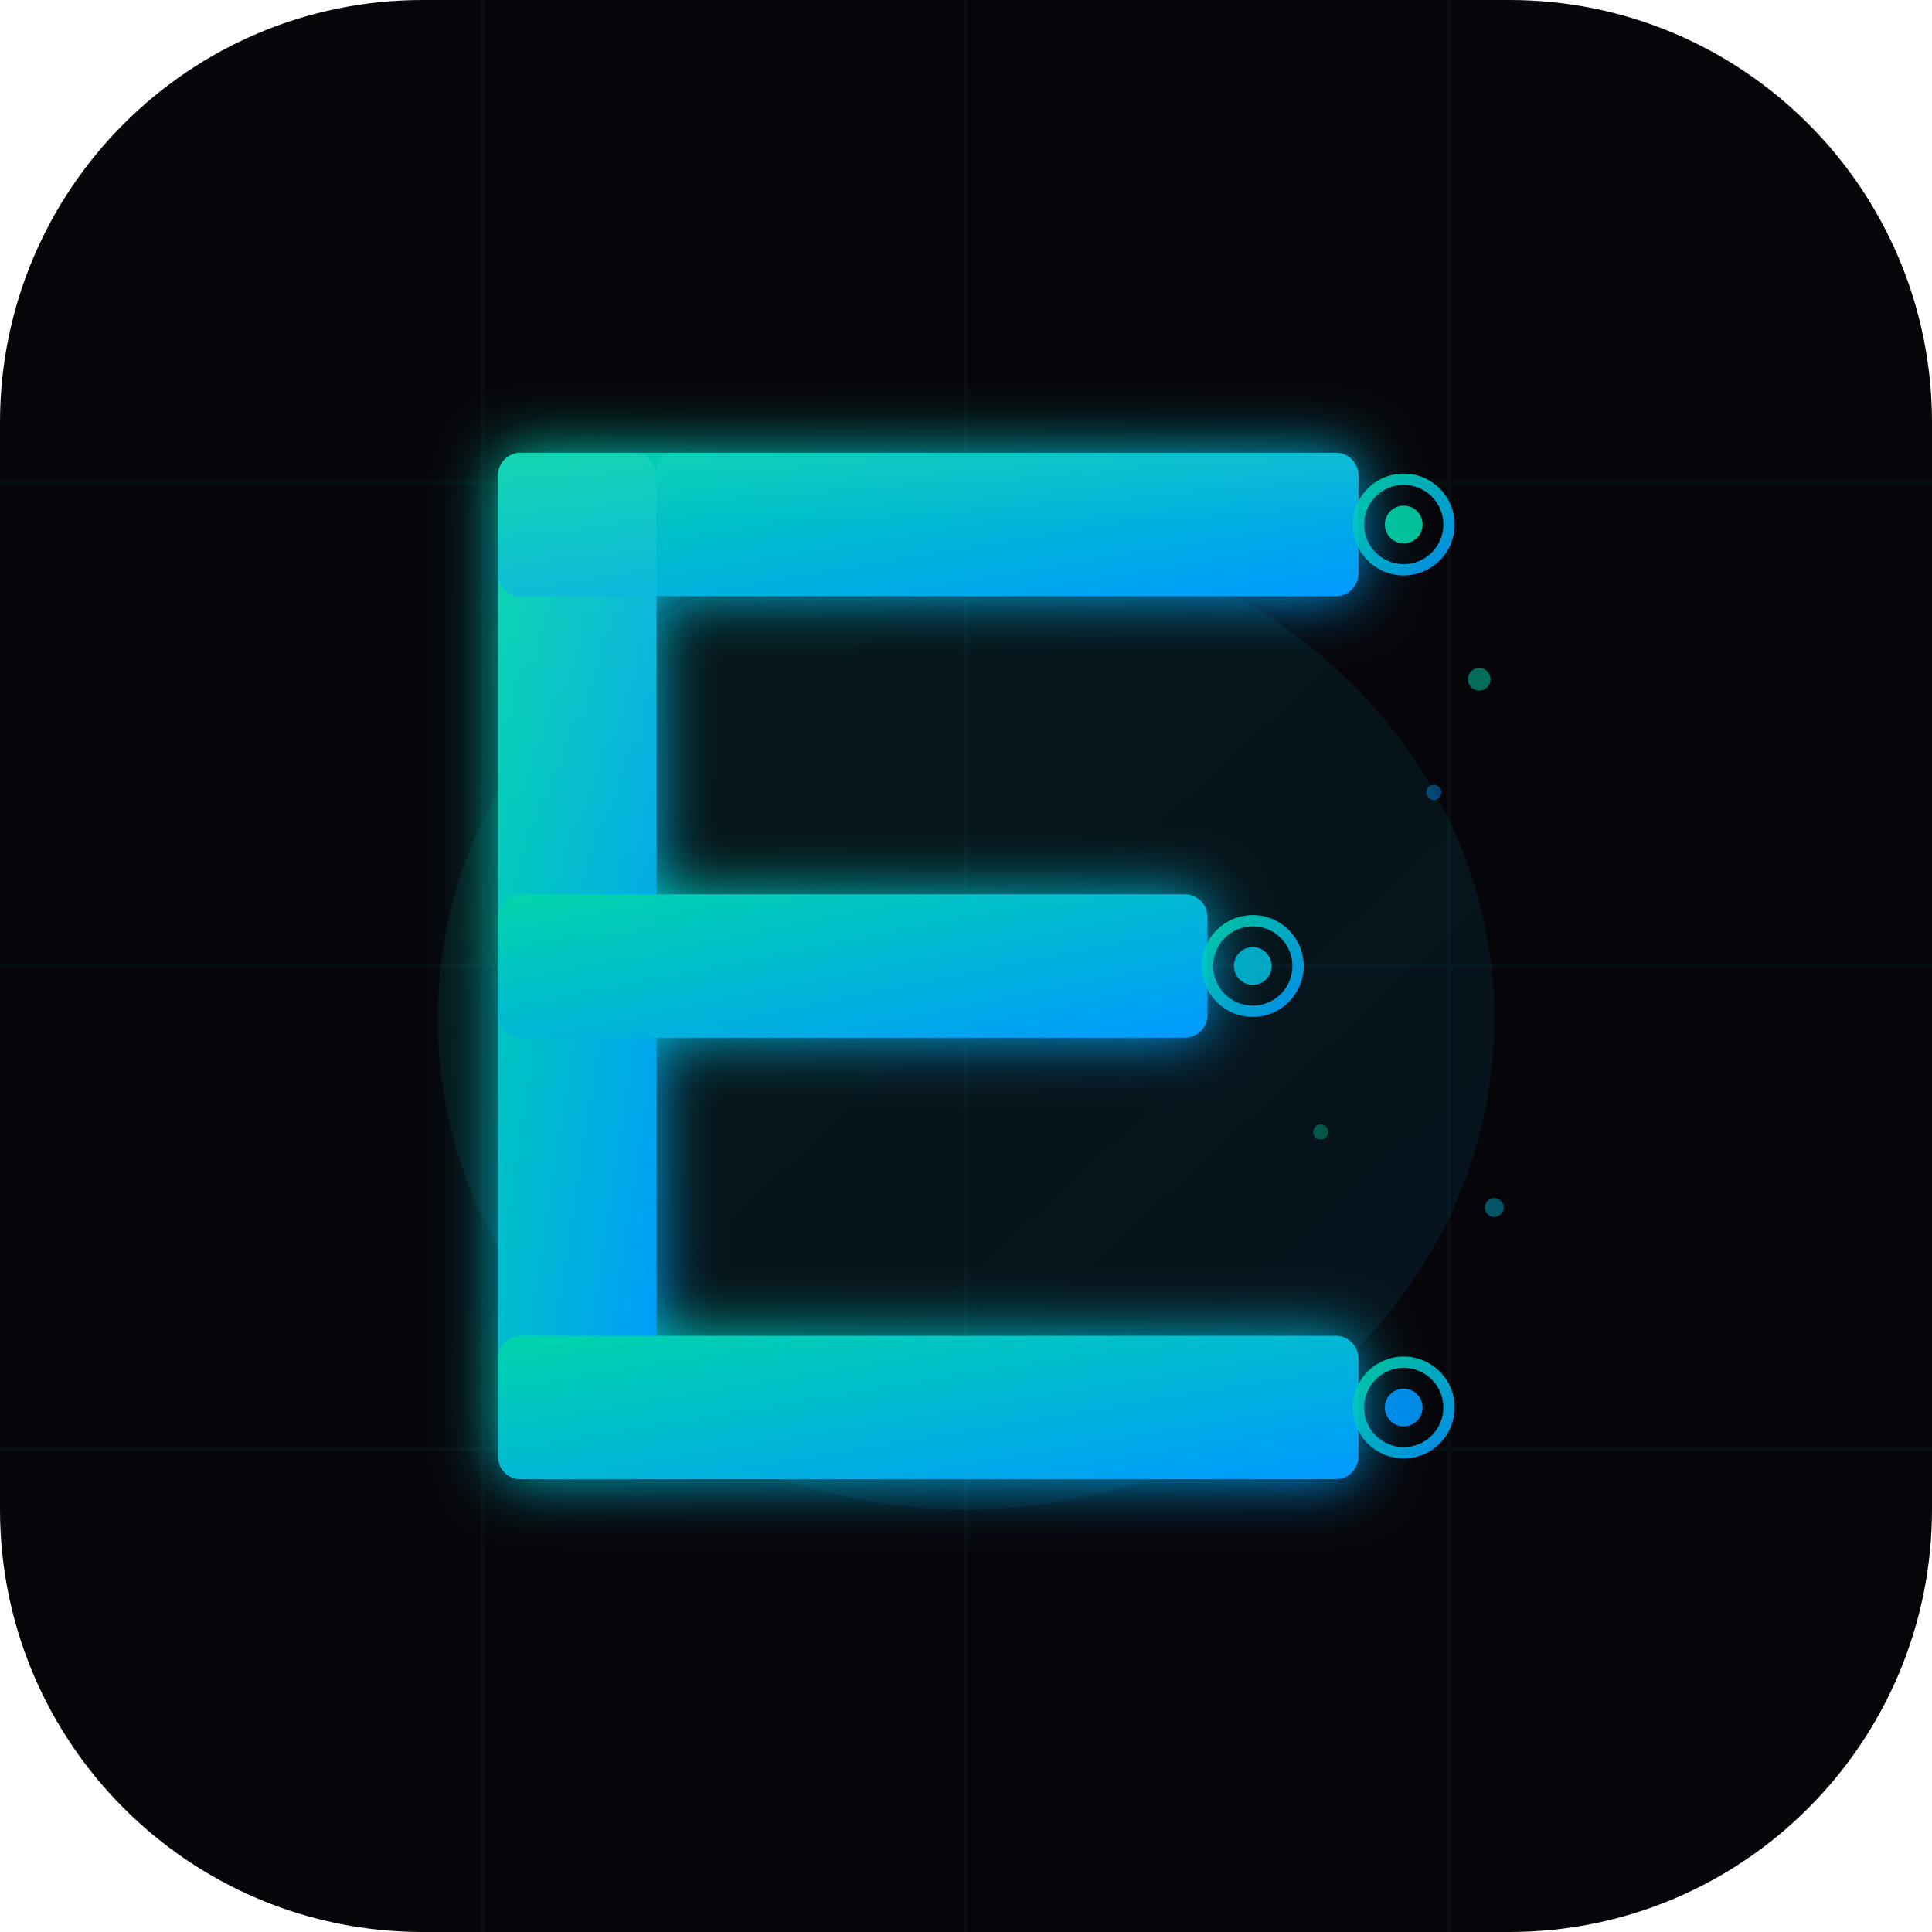
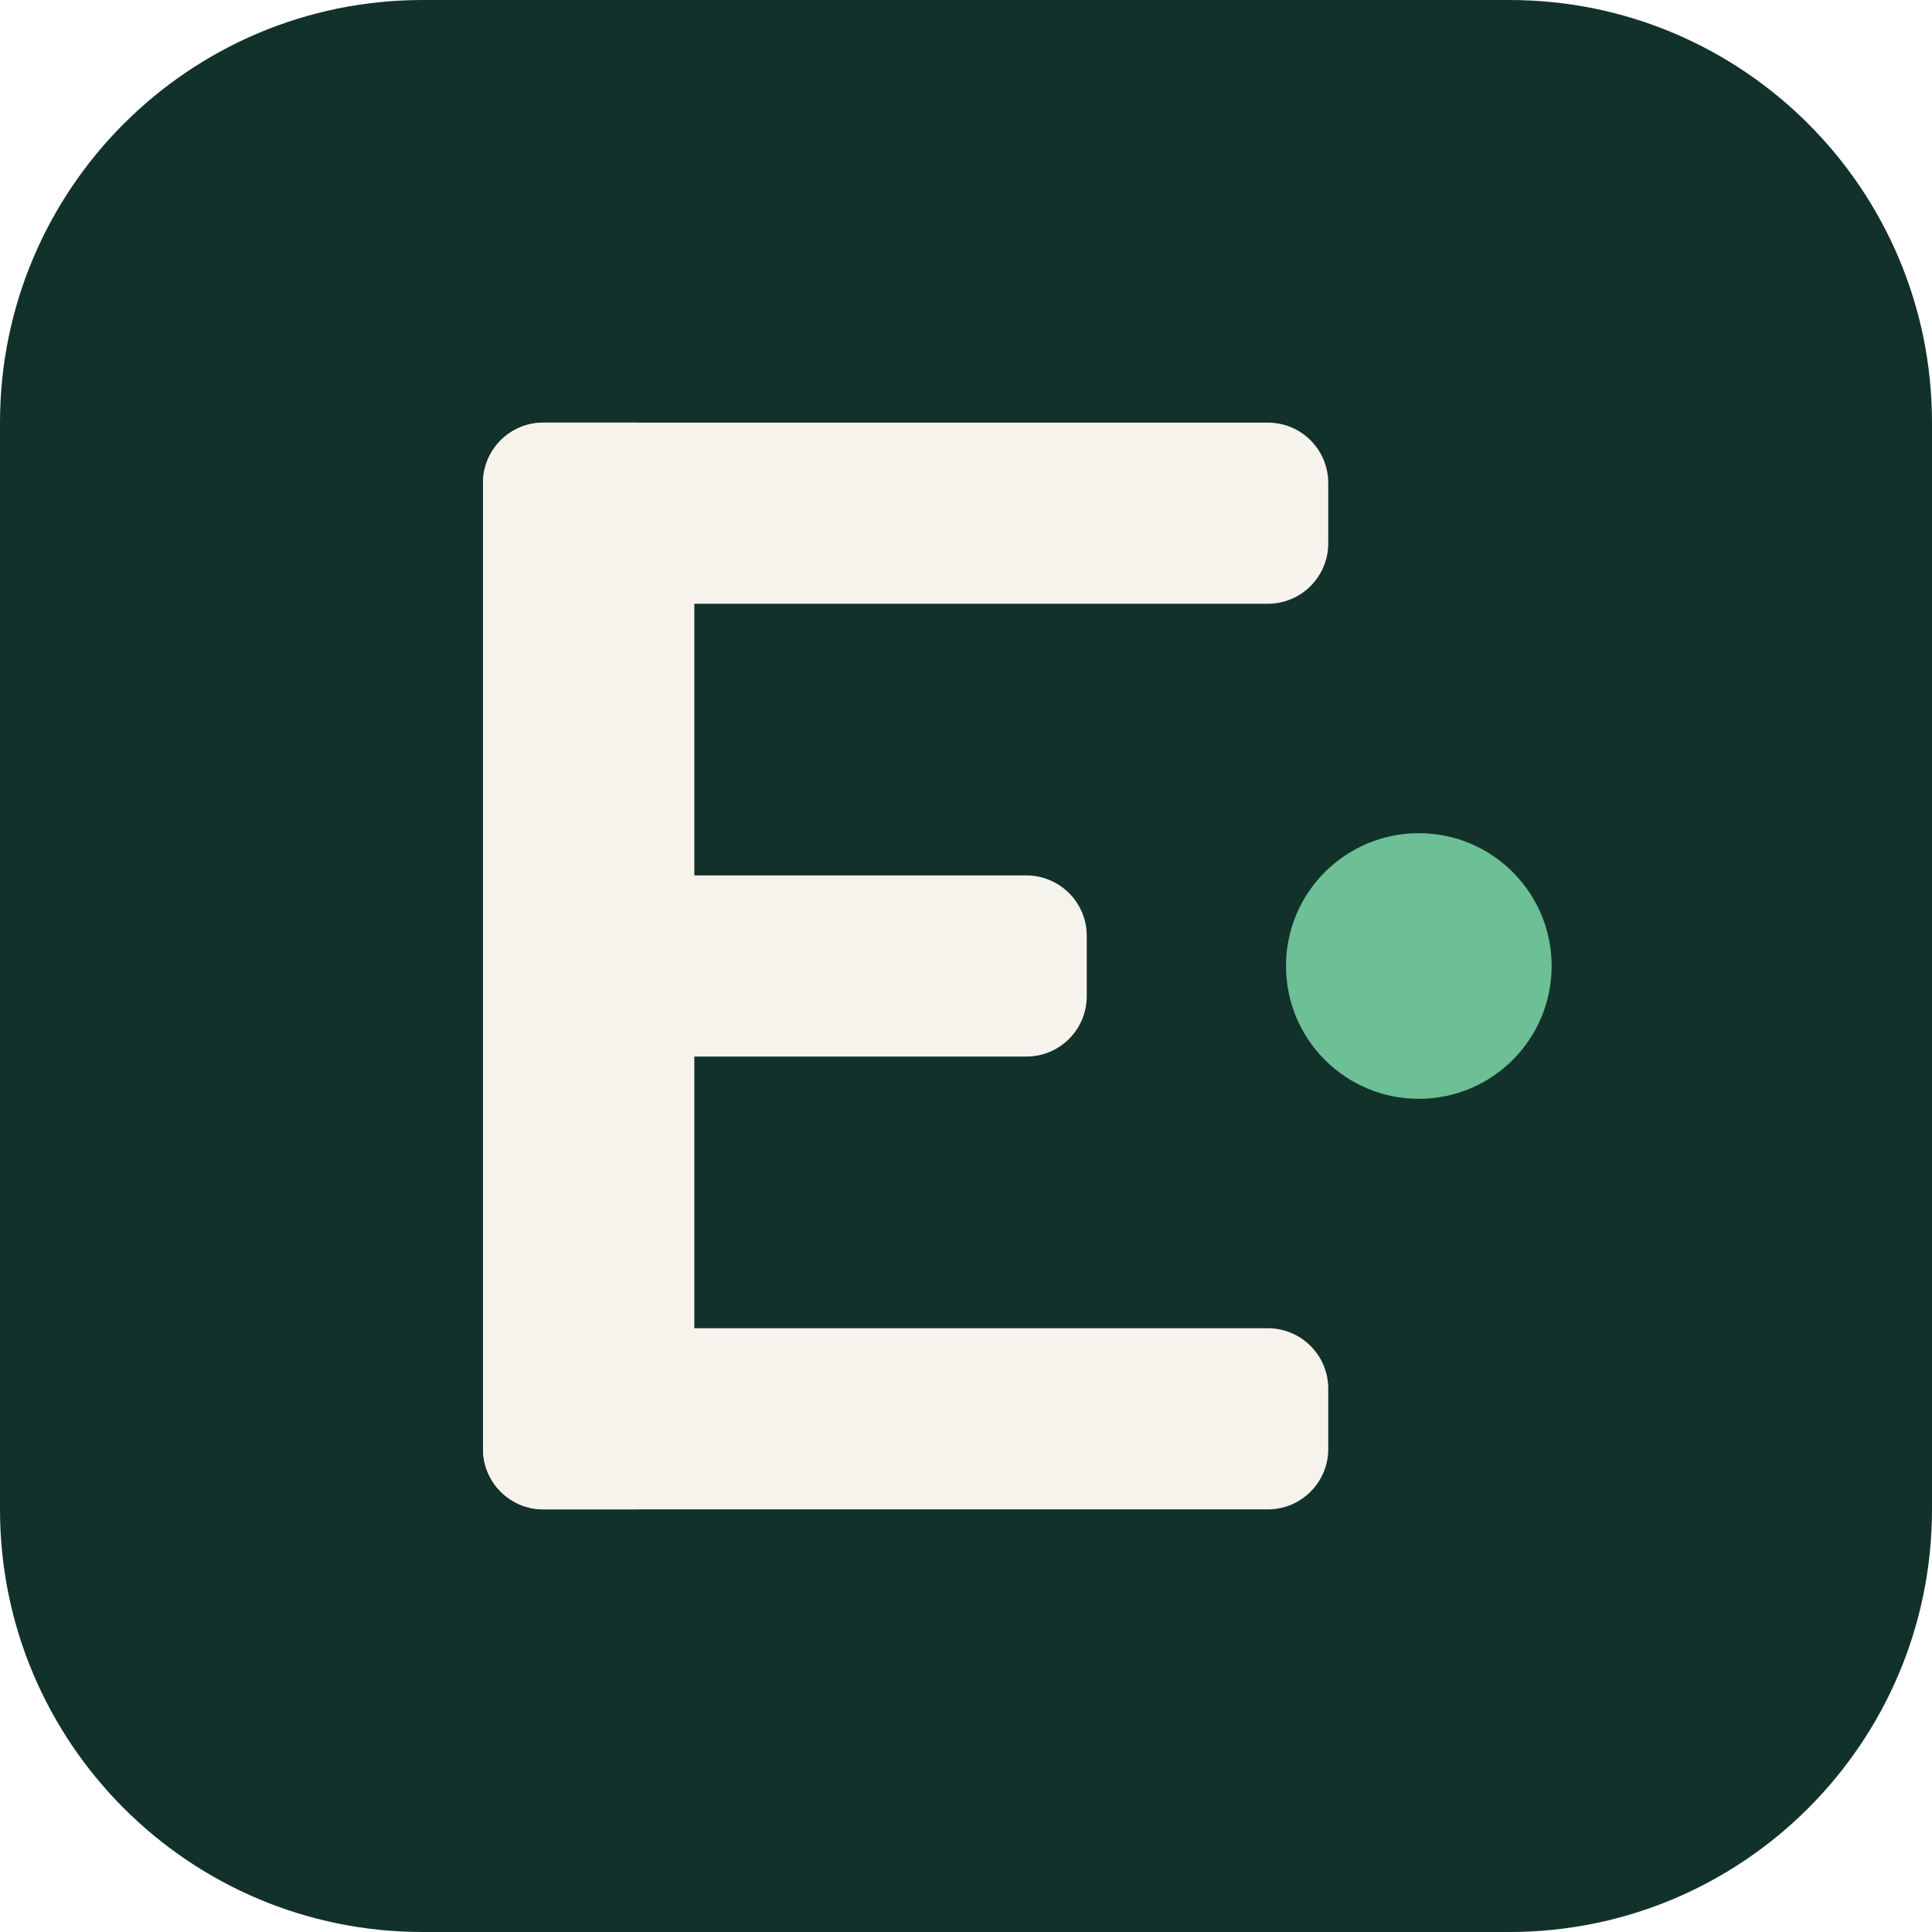
<svg xmlns="http://www.w3.org/2000/svg" viewBox="0 0 512 512" width="512" height="512">
-   <defs>
-     <linearGradient id="grad" x1="0%" y1="0%" x2="100%" y2="100%">
-       <stop offset="0%" stop-color="#00D4AA" />
-       <stop offset="50%" stop-color="#00B8D4" />
-       <stop offset="100%" stop-color="#0099FF" />
-     </linearGradient>
-     <linearGradient id="grad2" x1="100%" y1="0%" x2="0%" y2="100%">
-       <stop offset="0%" stop-color="#00D4AA" stop-opacity="0.6" />
-       <stop offset="100%" stop-color="#0099FF" stop-opacity="0.2" />
-     </linearGradient>
-     <linearGradient id="shine" x1="0%" y1="0%" x2="0%" y2="100%">
-       <stop offset="0%" stop-color="#fff" stop-opacity="0.15" />
-       <stop offset="100%" stop-color="#fff" stop-opacity="0" />
-     </linearGradient>
-     <filter id="glow">
-       <feGaussianBlur stdDeviation="8" result="blur" />
-       <feMerge>
-         <feMergeNode in="blur" />
-         <feMergeNode in="SourceGraphic" />
-       </feMerge>
-     </filter>
-     <clipPath id="roundedSquare">
-       <rect width="512" height="512" rx="112" ry="112" />
-     </clipPath>
-   </defs>
-   <rect width="512" height="512" rx="112" fill="#06060A" />
-   <g clip-path="url(#roundedSquare)" opacity="0.04">
-     <line x1="128" y1="0" x2="128" y2="512" stroke="#00D4AA" stroke-width="1" />
-     <line x1="256" y1="0" x2="256" y2="512" stroke="#00D4AA" stroke-width="1" />
-     <line x1="384" y1="0" x2="384" y2="512" stroke="#00D4AA" stroke-width="1" />
-     <line x1="0" y1="128" x2="512" y2="128" stroke="#00D4AA" stroke-width="1" />
-     <line x1="0" y1="256" x2="512" y2="256" stroke="#00D4AA" stroke-width="1" />
-     <line x1="0" y1="384" x2="512" y2="384" stroke="#00D4AA" stroke-width="1" />
+   <rect width="512" height="512" rx="112" fill="#12312B" />
+   <g transform="translate(0 0) scale(16)">
+     <rect x="8" y="7" width="3.5" height="18" rx="1" fill="#F6F3EC" />
+     <rect x="8" y="7" width="14" height="3" rx="1" fill="#F6F3EC" />
+     <rect x="8" y="14.5" width="10" height="3" rx="1" fill="#F6F3EC" />
+     <rect x="8" y="22" width="14" height="3" rx="1" fill="#F6F3EC" />
+     <circle cx="23.5" cy="16" r="2.2" fill="#6DBF95" />
  </g>
-   <ellipse cx="256" cy="270" rx="140" ry="130" fill="url(#grad)" opacity="0.08" />
-   <g filter="url(#glow)">
-     <rect x="132" y="120" width="42" height="272" rx="6" fill="url(#grad)" />
-     <rect x="132" y="120" width="228" height="38" rx="6" fill="url(#grad)" />
-     <rect x="132" y="237" width="188" height="38" rx="6" fill="url(#grad)" />
-     <rect x="132" y="354" width="228" height="38" rx="6" fill="url(#grad)" />
-   </g>
-   <circle cx="372" cy="139" r="12" fill="none" stroke="url(#grad)" stroke-width="3" opacity="0.9" />
-   <circle cx="372" cy="139" r="5" fill="#00D4AA" opacity="0.9" />
-   <circle cx="332" cy="256" r="12" fill="none" stroke="url(#grad)" stroke-width="3" opacity="0.9" />
-   <circle cx="332" cy="256" r="5" fill="#00B8D4" opacity="0.9" />
-   <circle cx="372" cy="373" r="12" fill="none" stroke="url(#grad)" stroke-width="3" opacity="0.9" />
-   <circle cx="372" cy="373" r="5" fill="#0099FF" opacity="0.9" />
-   <line x1="360" y1="139" x2="348" y2="139" stroke="url(#grad)" stroke-width="2" opacity="0.4" stroke-dasharray="4,4" />
-   <line x1="320" y1="256" x2="310" y2="256" stroke="url(#grad)" stroke-width="2" opacity="0.4" stroke-dasharray="4,4" />
-   <line x1="360" y1="373" x2="348" y2="373" stroke="url(#grad)" stroke-width="2" opacity="0.4" stroke-dasharray="4,4" />
-   <line x1="372" y1="151" x2="372" y2="237" stroke="url(#grad)" stroke-width="1.5" opacity="0.2" />
-   <line x1="372" y1="268" x2="332" y2="268" stroke="url(#grad)" stroke-width="1.5" opacity="0.15" />
-   <line x1="372" y1="280" x2="372" y2="361" stroke="url(#grad)" stroke-width="1.5" opacity="0.2" />
-   <circle cx="392" cy="180" r="3" fill="#00D4AA" opacity="0.5" />
-   <circle cx="380" cy="210" r="2" fill="#0099FF" opacity="0.4" />
-   <circle cx="396" cy="320" r="2.5" fill="#00B8D4" opacity="0.45" />
-   <circle cx="350" cy="300" r="2" fill="#00D4AA" opacity="0.35" />
-   <rect x="132" y="120" width="42" height="136" rx="6" fill="url(#shine)" opacity="0.5" />
-   <rect x="174" y="120" width="186" height="19" rx="4" fill="url(#shine)" opacity="0.4" />
</svg>
